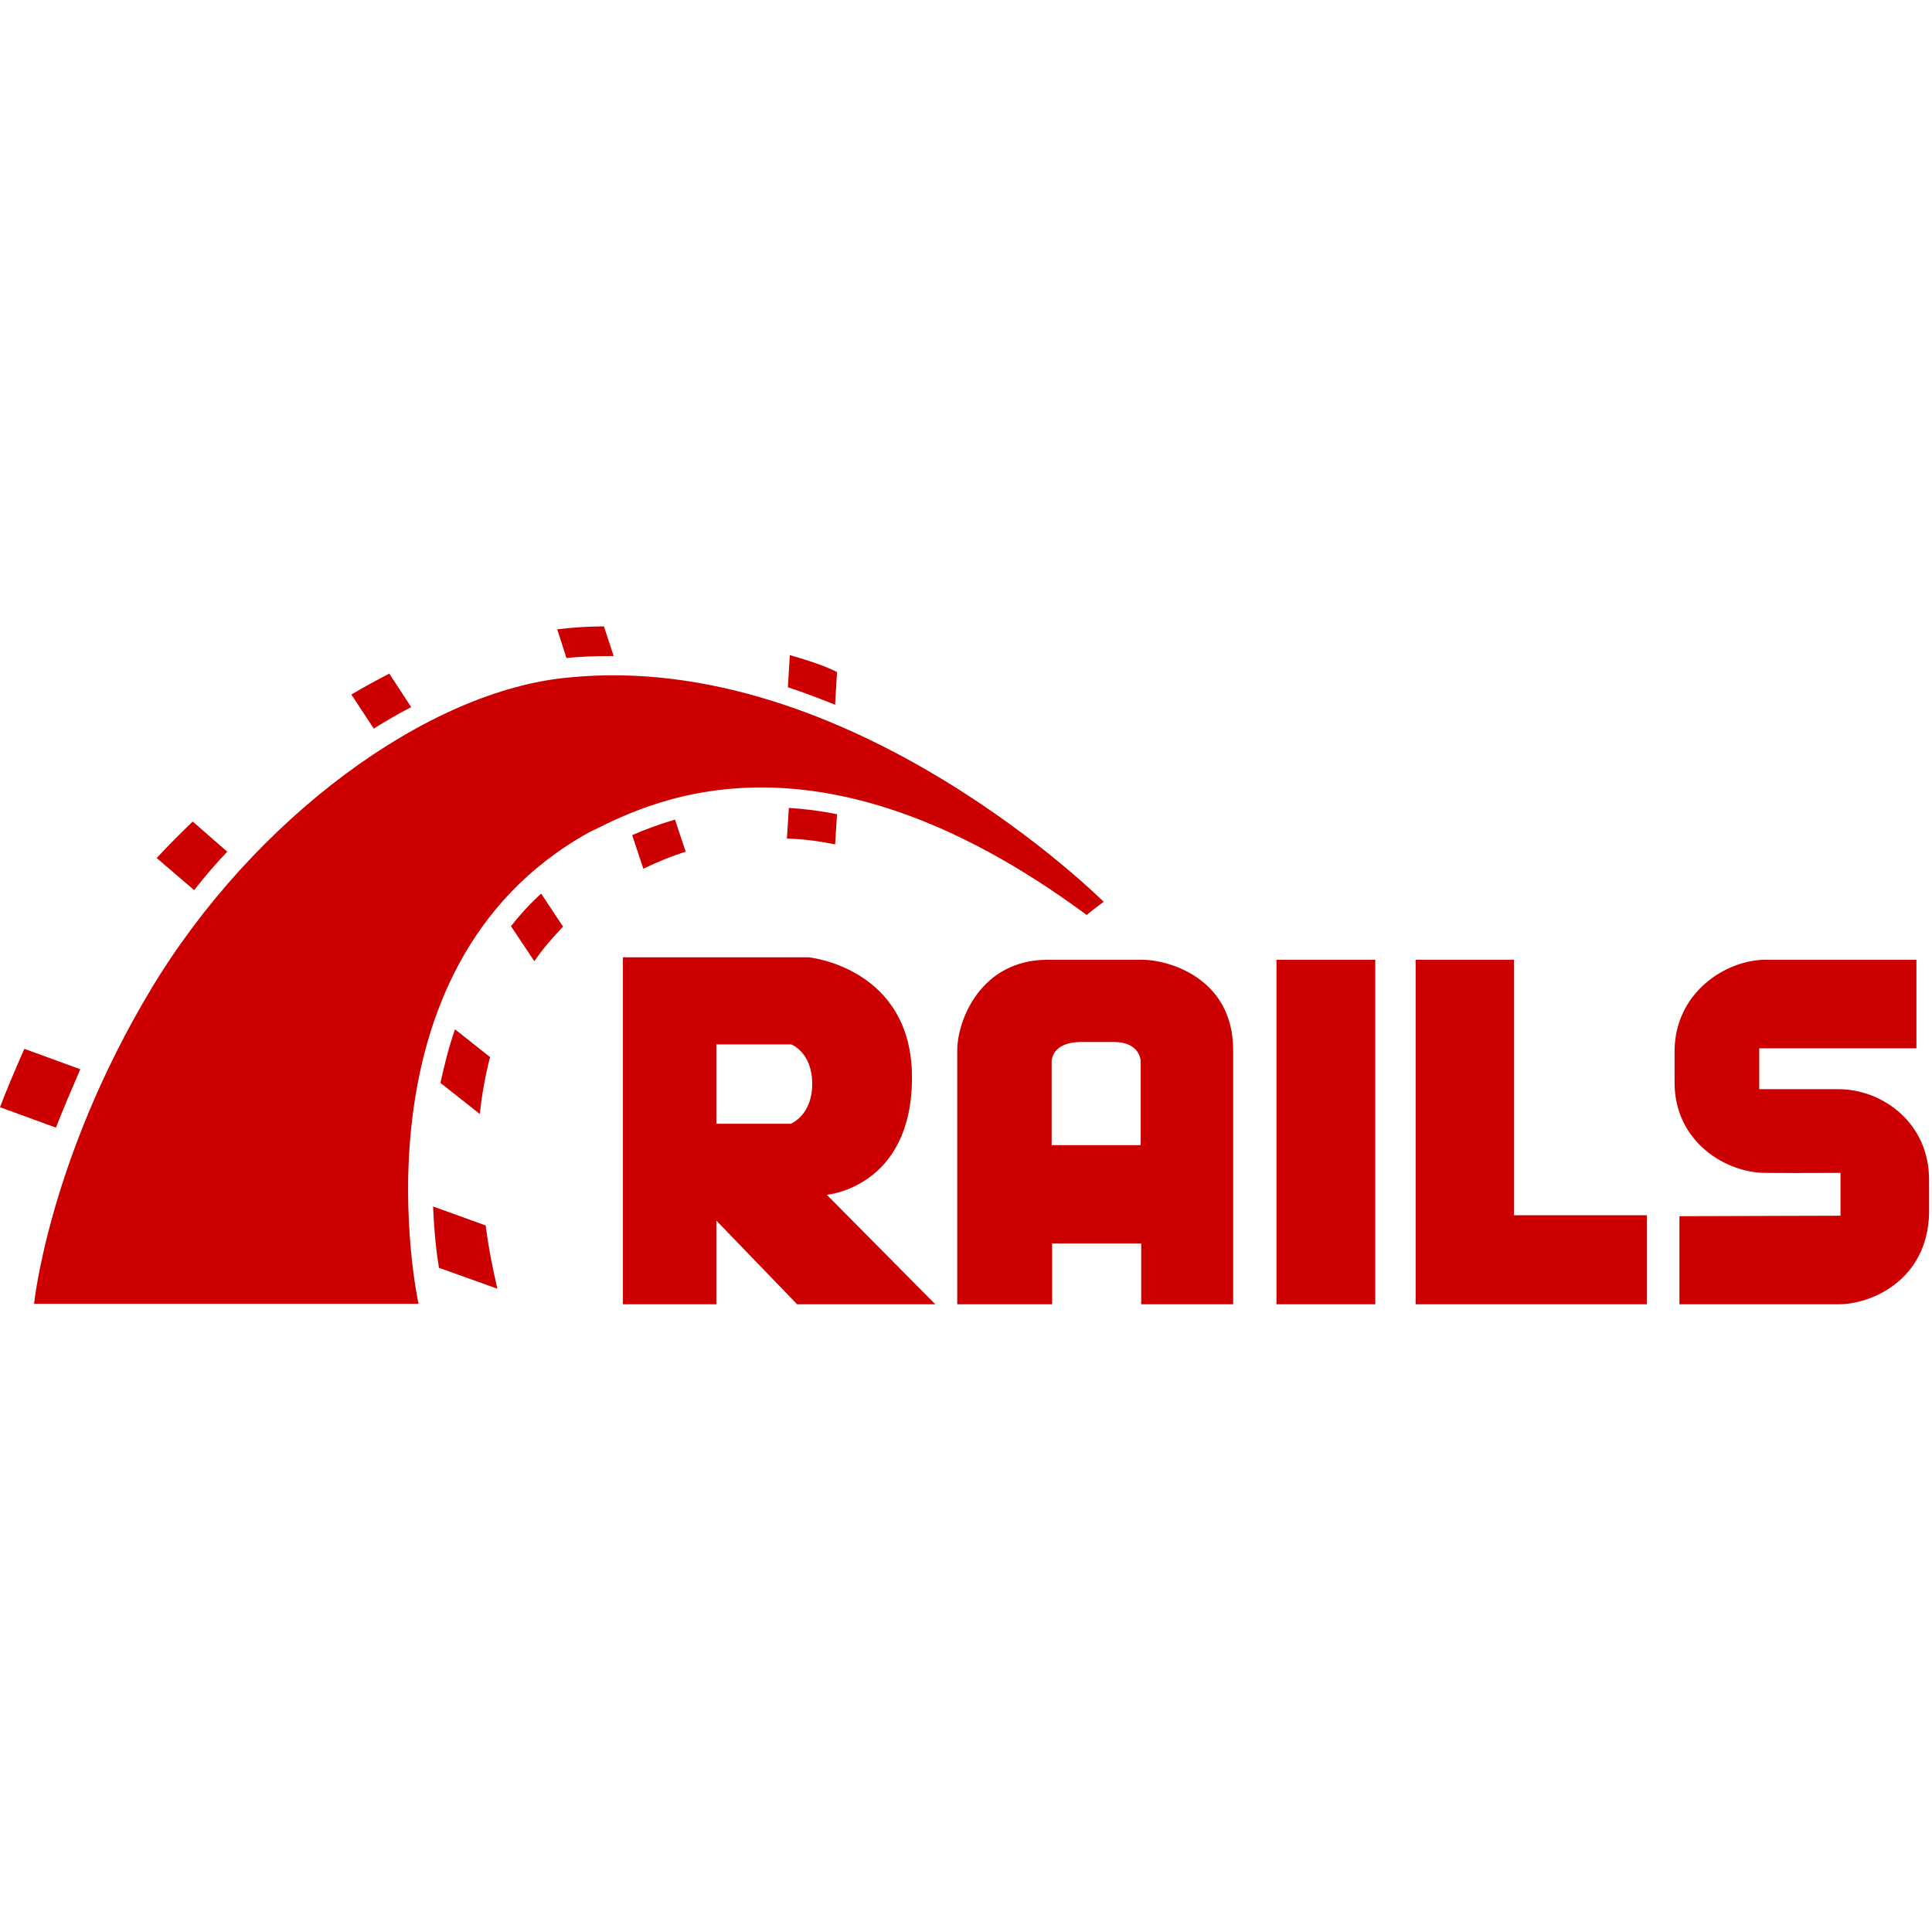
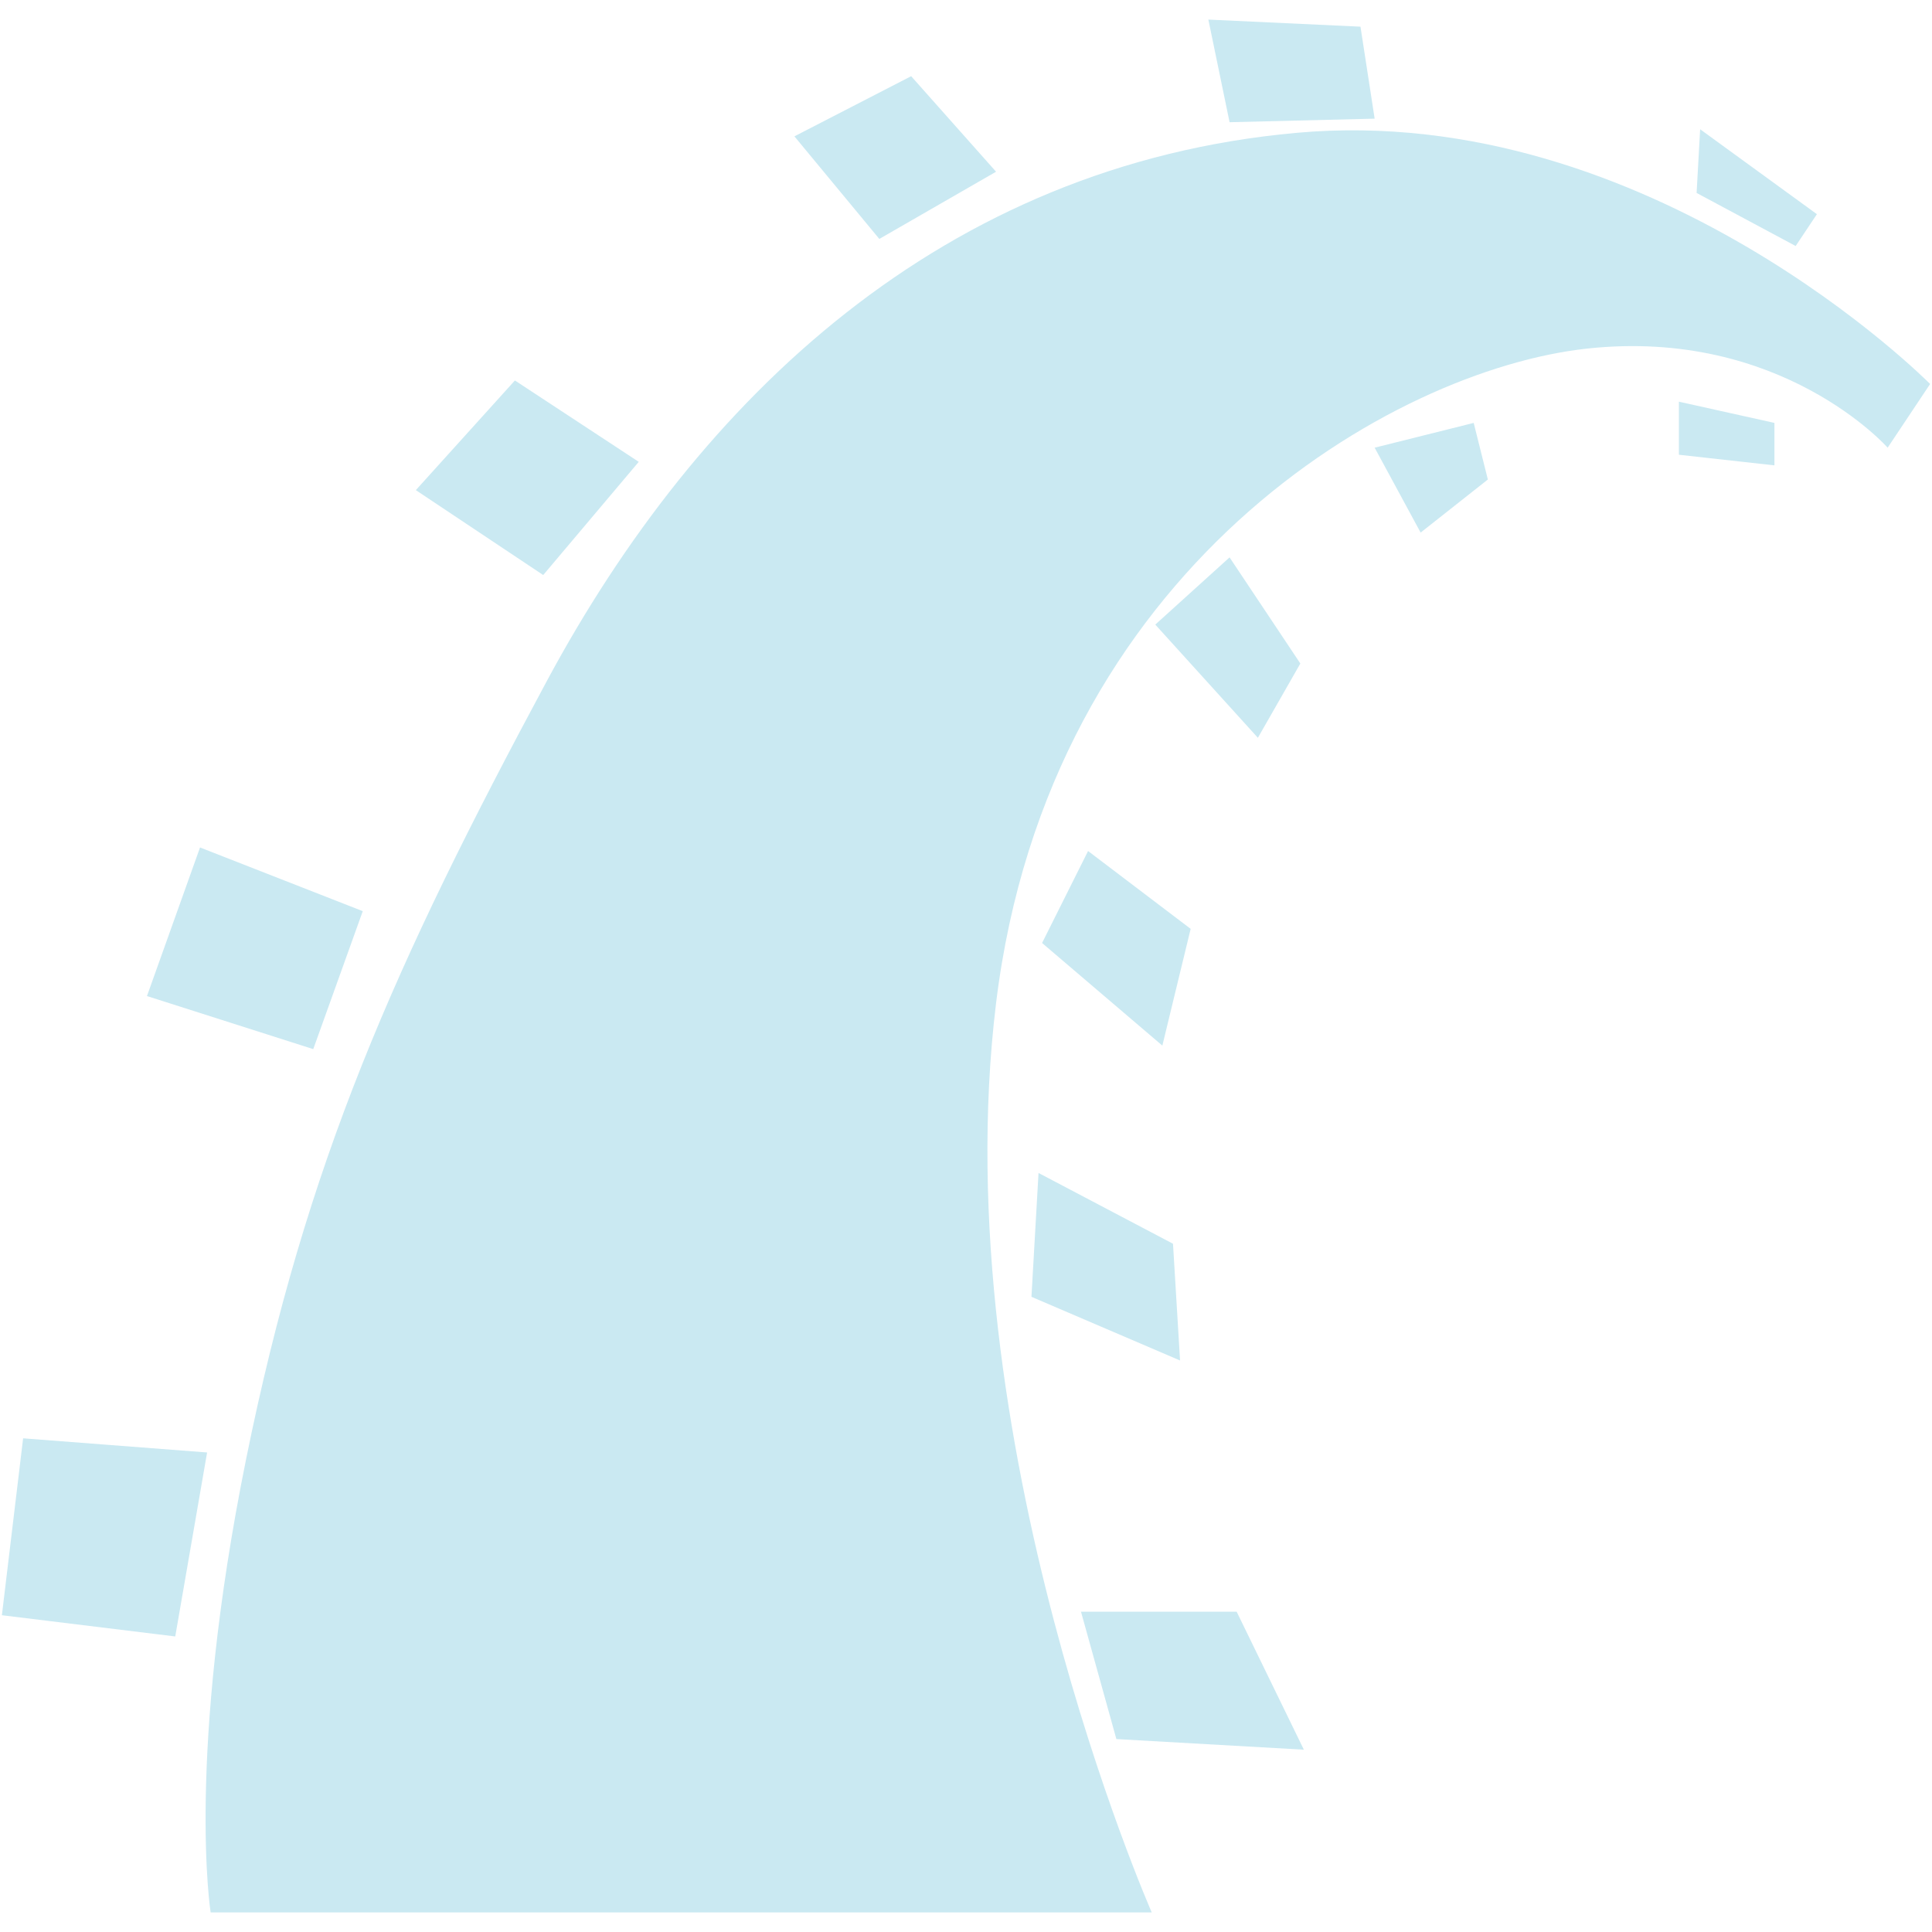
- <svg xmlns="http://www.w3.org/2000/svg" width="800px" height="800px" viewBox="0 -166 512 512" version="1.1" preserveAspectRatio="xMidYMid">
-   <g fill="#CC0000">
-     <path d="M219.115,150.634 C219.115,150.634 241.685,148.699 241.685,119.553 C241.685,90.406 214.344,87.698 214.344,87.698 L165.078,87.698 L165.078,179.651 L189.84,179.651 L189.84,157.469 L211.248,179.651 L247.875,179.651 L219.115,150.634 Z M209.572,131.805 L189.84,131.805 L189.84,110.783 L209.701,110.783 C209.701,110.783 215.246,112.846 215.246,121.229 C215.246,129.612 209.572,131.805 209.572,131.805 Z M302.815,88.343 L277.666,88.343 C259.74,88.343 253.679,104.592 253.679,112.33 L253.679,179.651 L278.827,179.651 L278.827,163.53 L302.428,163.53 L302.428,179.651 L326.803,179.651 L326.803,112.33 C326.803,92.727 309.006,88.343 302.815,88.343 Z M302.428,137.479 L278.698,137.479 L278.698,115.168 C278.698,115.168 278.698,110.138 286.565,110.138 L295.206,110.138 C302.17,110.138 302.299,115.168 302.299,115.168 L302.299,137.479 L302.428,137.479 Z M338.281,88.343 L364.461,88.343 L364.461,179.651 L338.281,179.651 L338.281,88.343 Z M401.217,156.05 L401.217,88.343 L375.166,88.343 L375.166,156.05 L375.166,179.651 L401.217,179.651 L436.425,179.651 L436.425,156.05 L401.217,156.05 Z M445.066,156.308 L445.066,179.651 L487.238,179.651 C495.879,179.651 510.71,173.332 511.226,155.663 L511.226,146.636 C511.226,131.547 498.845,122.648 487.238,122.648 L466.217,122.648 L466.217,111.815 L507.873,111.815 L507.873,88.343 L467.893,88.343 C457.576,88.343 443.776,96.854 443.776,112.717 L443.776,120.842 C443.776,136.705 457.447,144.83 467.893,144.83 C496.911,144.959 460.929,144.83 487.754,144.83 L487.754,156.179 L445.066,156.308 Z">
- 
- </path>
-     <path d="M9.028,179.522 L110.912,179.522 C110.912,179.522 91.438,90.664 155.921,54.682 C169.979,47.847 214.73,22.311 287.984,76.478 C290.305,74.543 292.498,72.995 292.498,72.995 C292.498,72.995 225.435,6.061 150.763,13.542 C113.233,16.895 67.063,51.071 39.98,96.21 C12.897,141.348 9.028,179.522 9.028,179.522 Z M221.308,20.764 L221.824,12.123 C220.663,11.478 217.439,9.93 209.314,7.609 L208.798,16.121 C213.054,17.54 217.181,19.087 221.308,20.764 Z M209.056,48.105 L208.54,56.23 C212.796,56.359 217.052,56.875 221.308,57.777 L221.824,49.781 C217.439,48.879 213.183,48.363 209.056,48.105 Z M161.338,7.867 L162.628,7.867 L160.048,-7.10542736e-15 C156.05,-7.10542736e-15 151.923,0.258 147.668,0.774 L150.118,8.383 C153.858,7.996 157.598,7.867 161.338,7.867 Z M167.528,55.327 L170.495,64.226 C174.235,62.42 177.975,60.873 181.715,59.712 L178.878,51.2 C174.493,52.49 170.753,53.908 167.528,55.327 Z M108.977,21.409 L103.174,12.51 C99.95,14.186 96.596,15.992 93.114,18.055 L99.047,27.083 C102.4,25.02 105.624,23.085 108.977,21.409 Z M135.416,79.444 L141.606,88.729 C143.798,85.505 146.378,82.539 149.215,79.573 L143.412,70.803 C140.445,73.511 137.737,76.478 135.416,79.444 Z M116.715,120.971 L127.162,129.225 C127.678,124.195 128.58,119.166 129.87,114.136 L120.584,106.785 C118.908,111.557 117.747,116.328 116.715,120.971 Z M60.228,59.712 L51.071,51.716 C47.718,54.94 44.494,58.164 41.527,61.388 L51.458,69.9 C54.166,66.418 57.132,62.936 60.228,59.712 Z M21.28,117.36 L6.448,111.944 C3.998,117.489 1.29,123.938 0,127.42 L14.831,132.836 C16.508,128.451 19.216,122.132 21.28,117.36 Z M114.781,153.729 C115.039,160.564 115.684,166.11 116.328,169.979 L131.805,175.524 C130.644,170.495 129.483,164.82 128.709,158.759 L114.781,153.729 Z">
- 
- </path>
+ <svg xmlns="http://www.w3.org/2000/svg" fill="#cae9f2" version="1.1" width="800px" height="800px" viewBox="0 0 512 512" enable-background="new 0 0 512 512" xml:space="preserve">
+   <g id="SVGRepo_bgCarrier" stroke-width="0" />
+   <g id="SVGRepo_tracerCarrier" stroke-linecap="round" stroke-linejoin="round" />
+   <g id="SVGRepo_iconCarrier">
+     <g id="5151e0c8492e5103c096af88a51f6584">
+       <path display="inline" d="M511.5,101.762l-11.253,16.879c0,0-28.133-31.879-79.694-26.257 c-51.574,5.626-142.517,58.136-156.585,173.461c-14.064,115.324,41.257,240.965,41.257,240.965H55.821 c0,0-6.562-41.256,9.377-120.014c15.936-78.76,39.377-131.265,79.694-206.276c40.317-75.007,105.011-136.89,198.773-145.324 C437.429,26.755,511.5,101.762,511.5,101.762z M6.126,381.17L0.5,428.053l45.943,5.623l8.442-48.756L6.126,381.17z M96.138,241.468 l-43.128-16.88l-14.064,39.376l44.068,14.064L96.138,241.468z M169.274,122.393l-32.819-21.566l-26.252,29.06l33.754,22.506 L169.274,122.393z M263.968,45.51l-22.502-25.317l-30.939,15.939l22.502,27.188L263.968,45.51z M364.297,31.446l-3.756-24.377 l-40.313-1.879l5.622,27.197L364.297,31.446z M481.496,56.759l-30.939-22.502l-0.939,16.875l26.253,14.064L481.496,56.759z M444.926,120.513l25.317,2.811v-11.249l-25.317-5.626V120.513z M364.297,118.642l12.184,22.498l17.815-14.064l-3.751-15 L364.297,118.642z M344.605,175.838l-18.755-28.128l-19.687,17.815l27.188,30L344.605,175.838z M276.16,249.901l31.876,27.196 l7.502-30.943l-27.188-20.626L276.16,249.901z M273.346,343.668l39.381,16.875l-1.871-30.939l-35.635-18.754L273.346,343.668z M345.537,463.684l-17.811-36.57h-41.253l9.378,33.758L345.537,463.684z"> </path>
+     </g>
  </g>
</svg>
